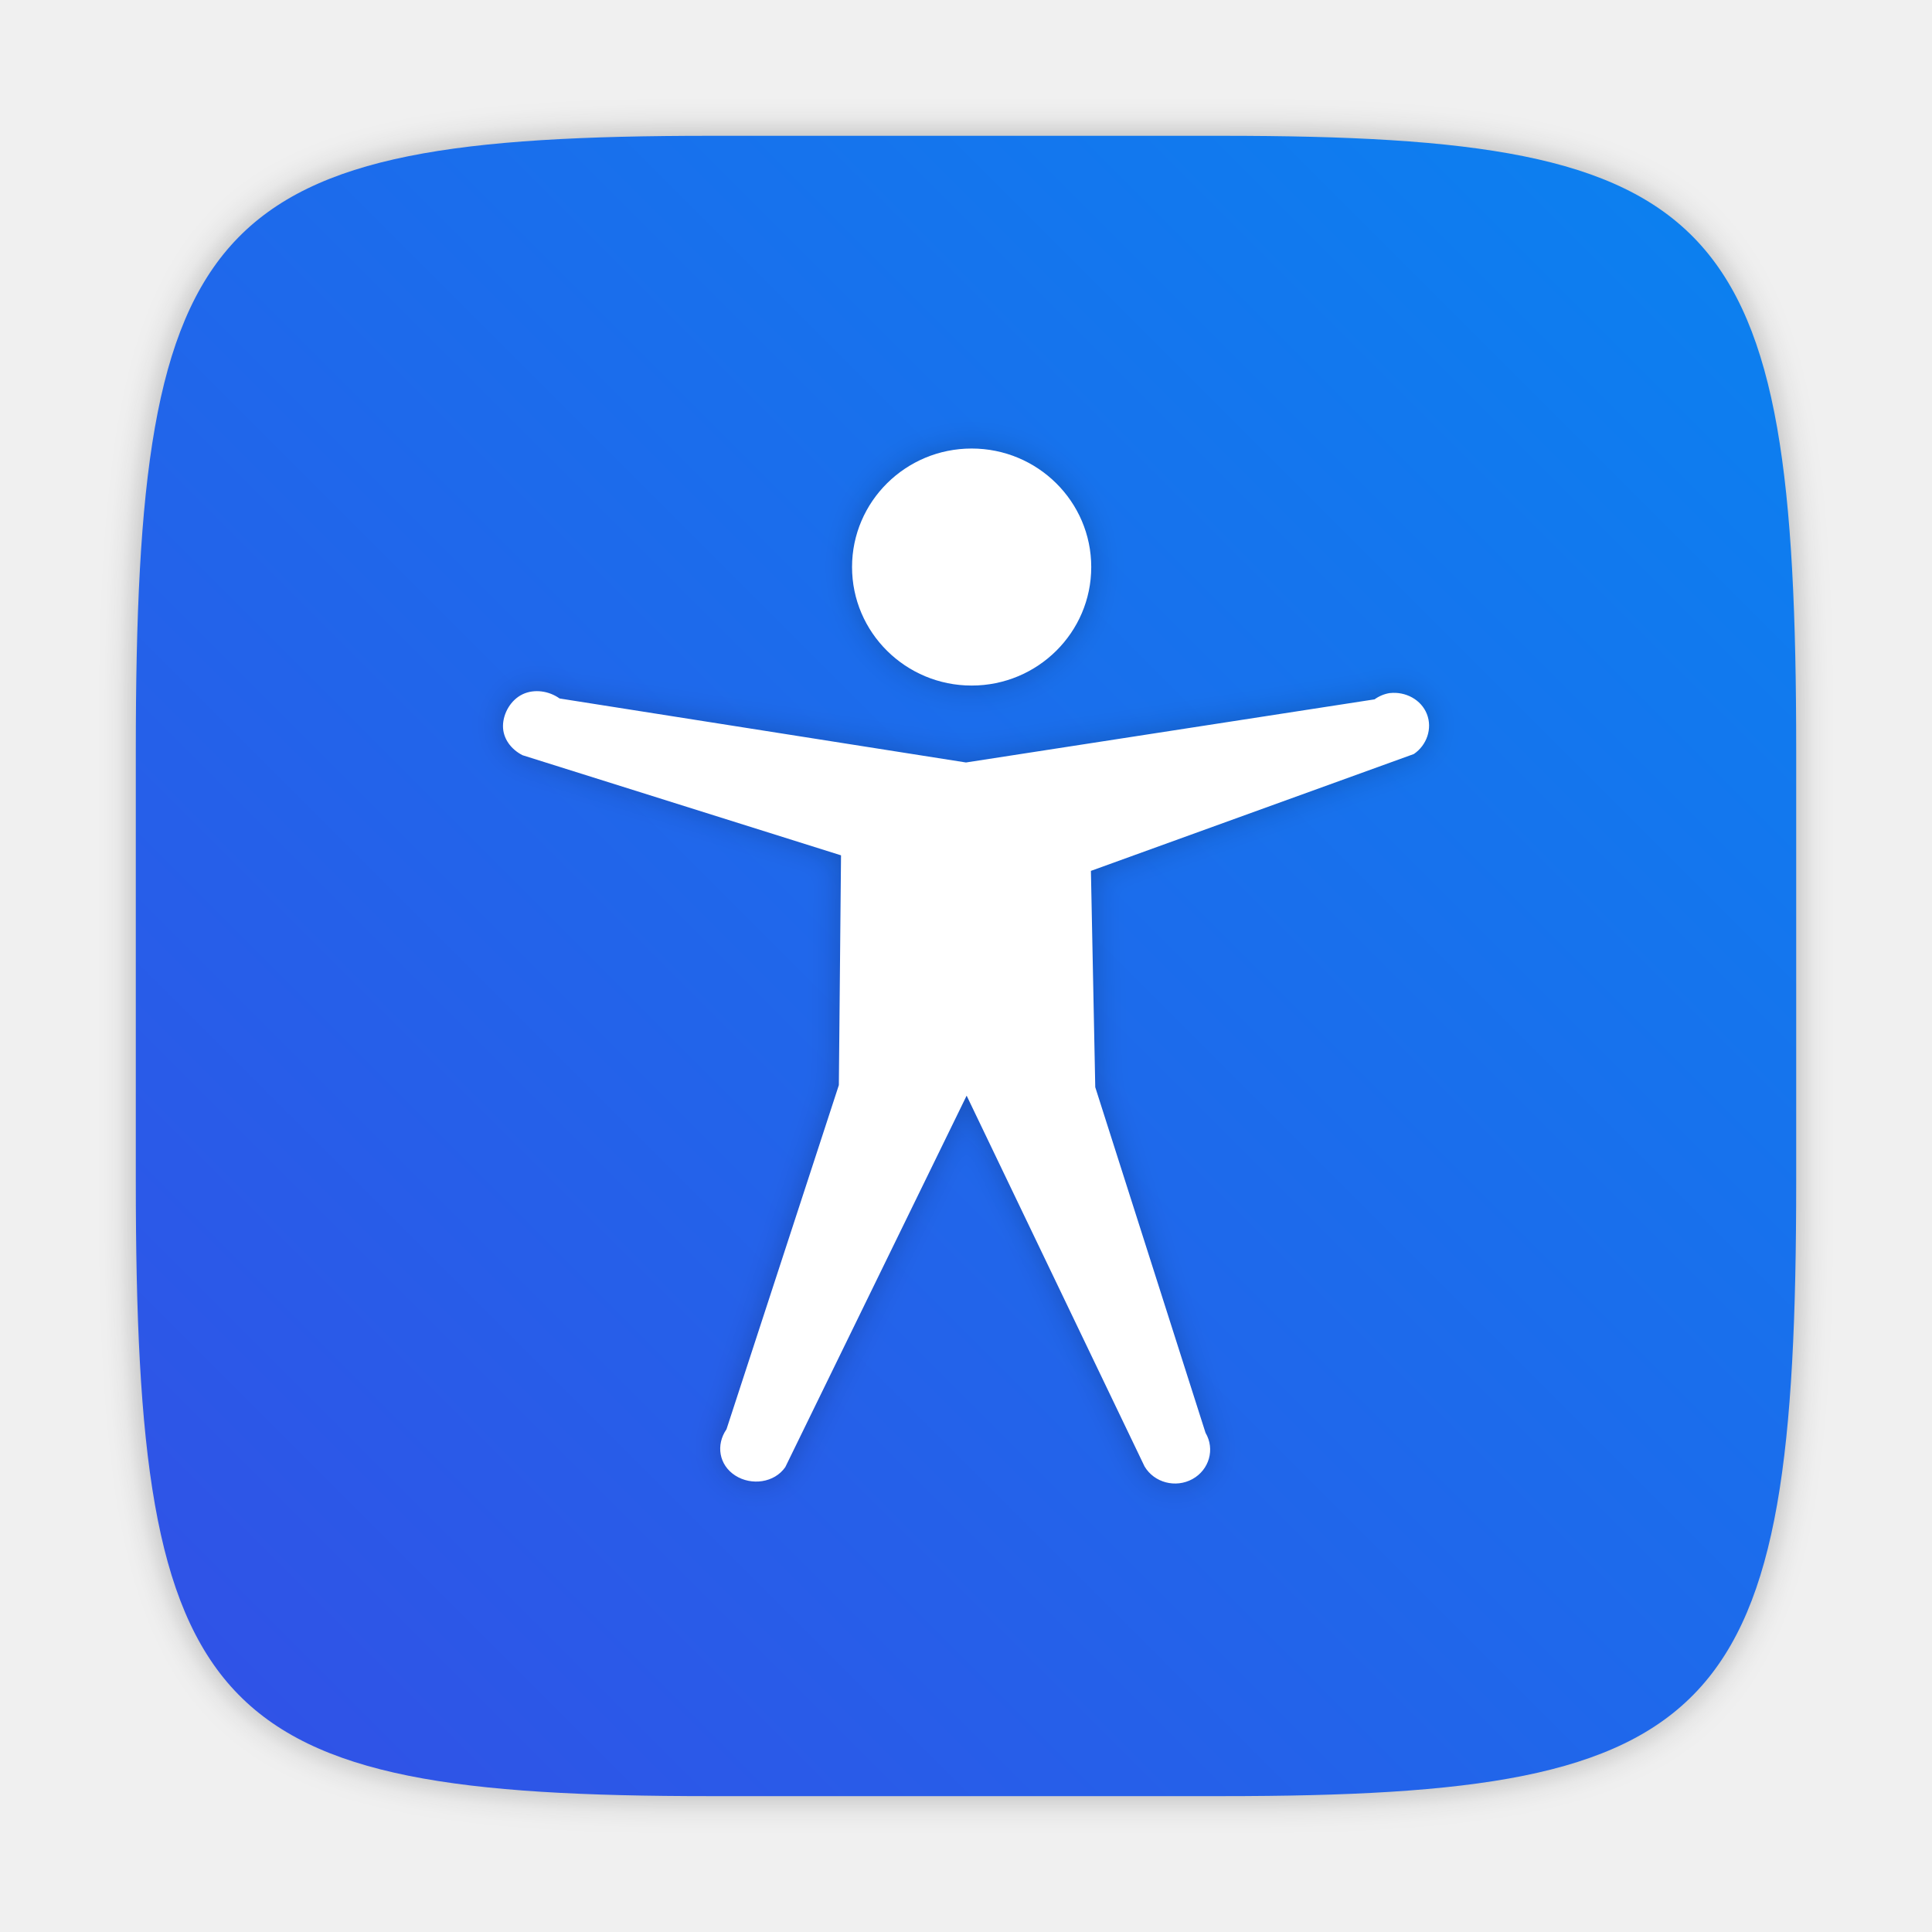
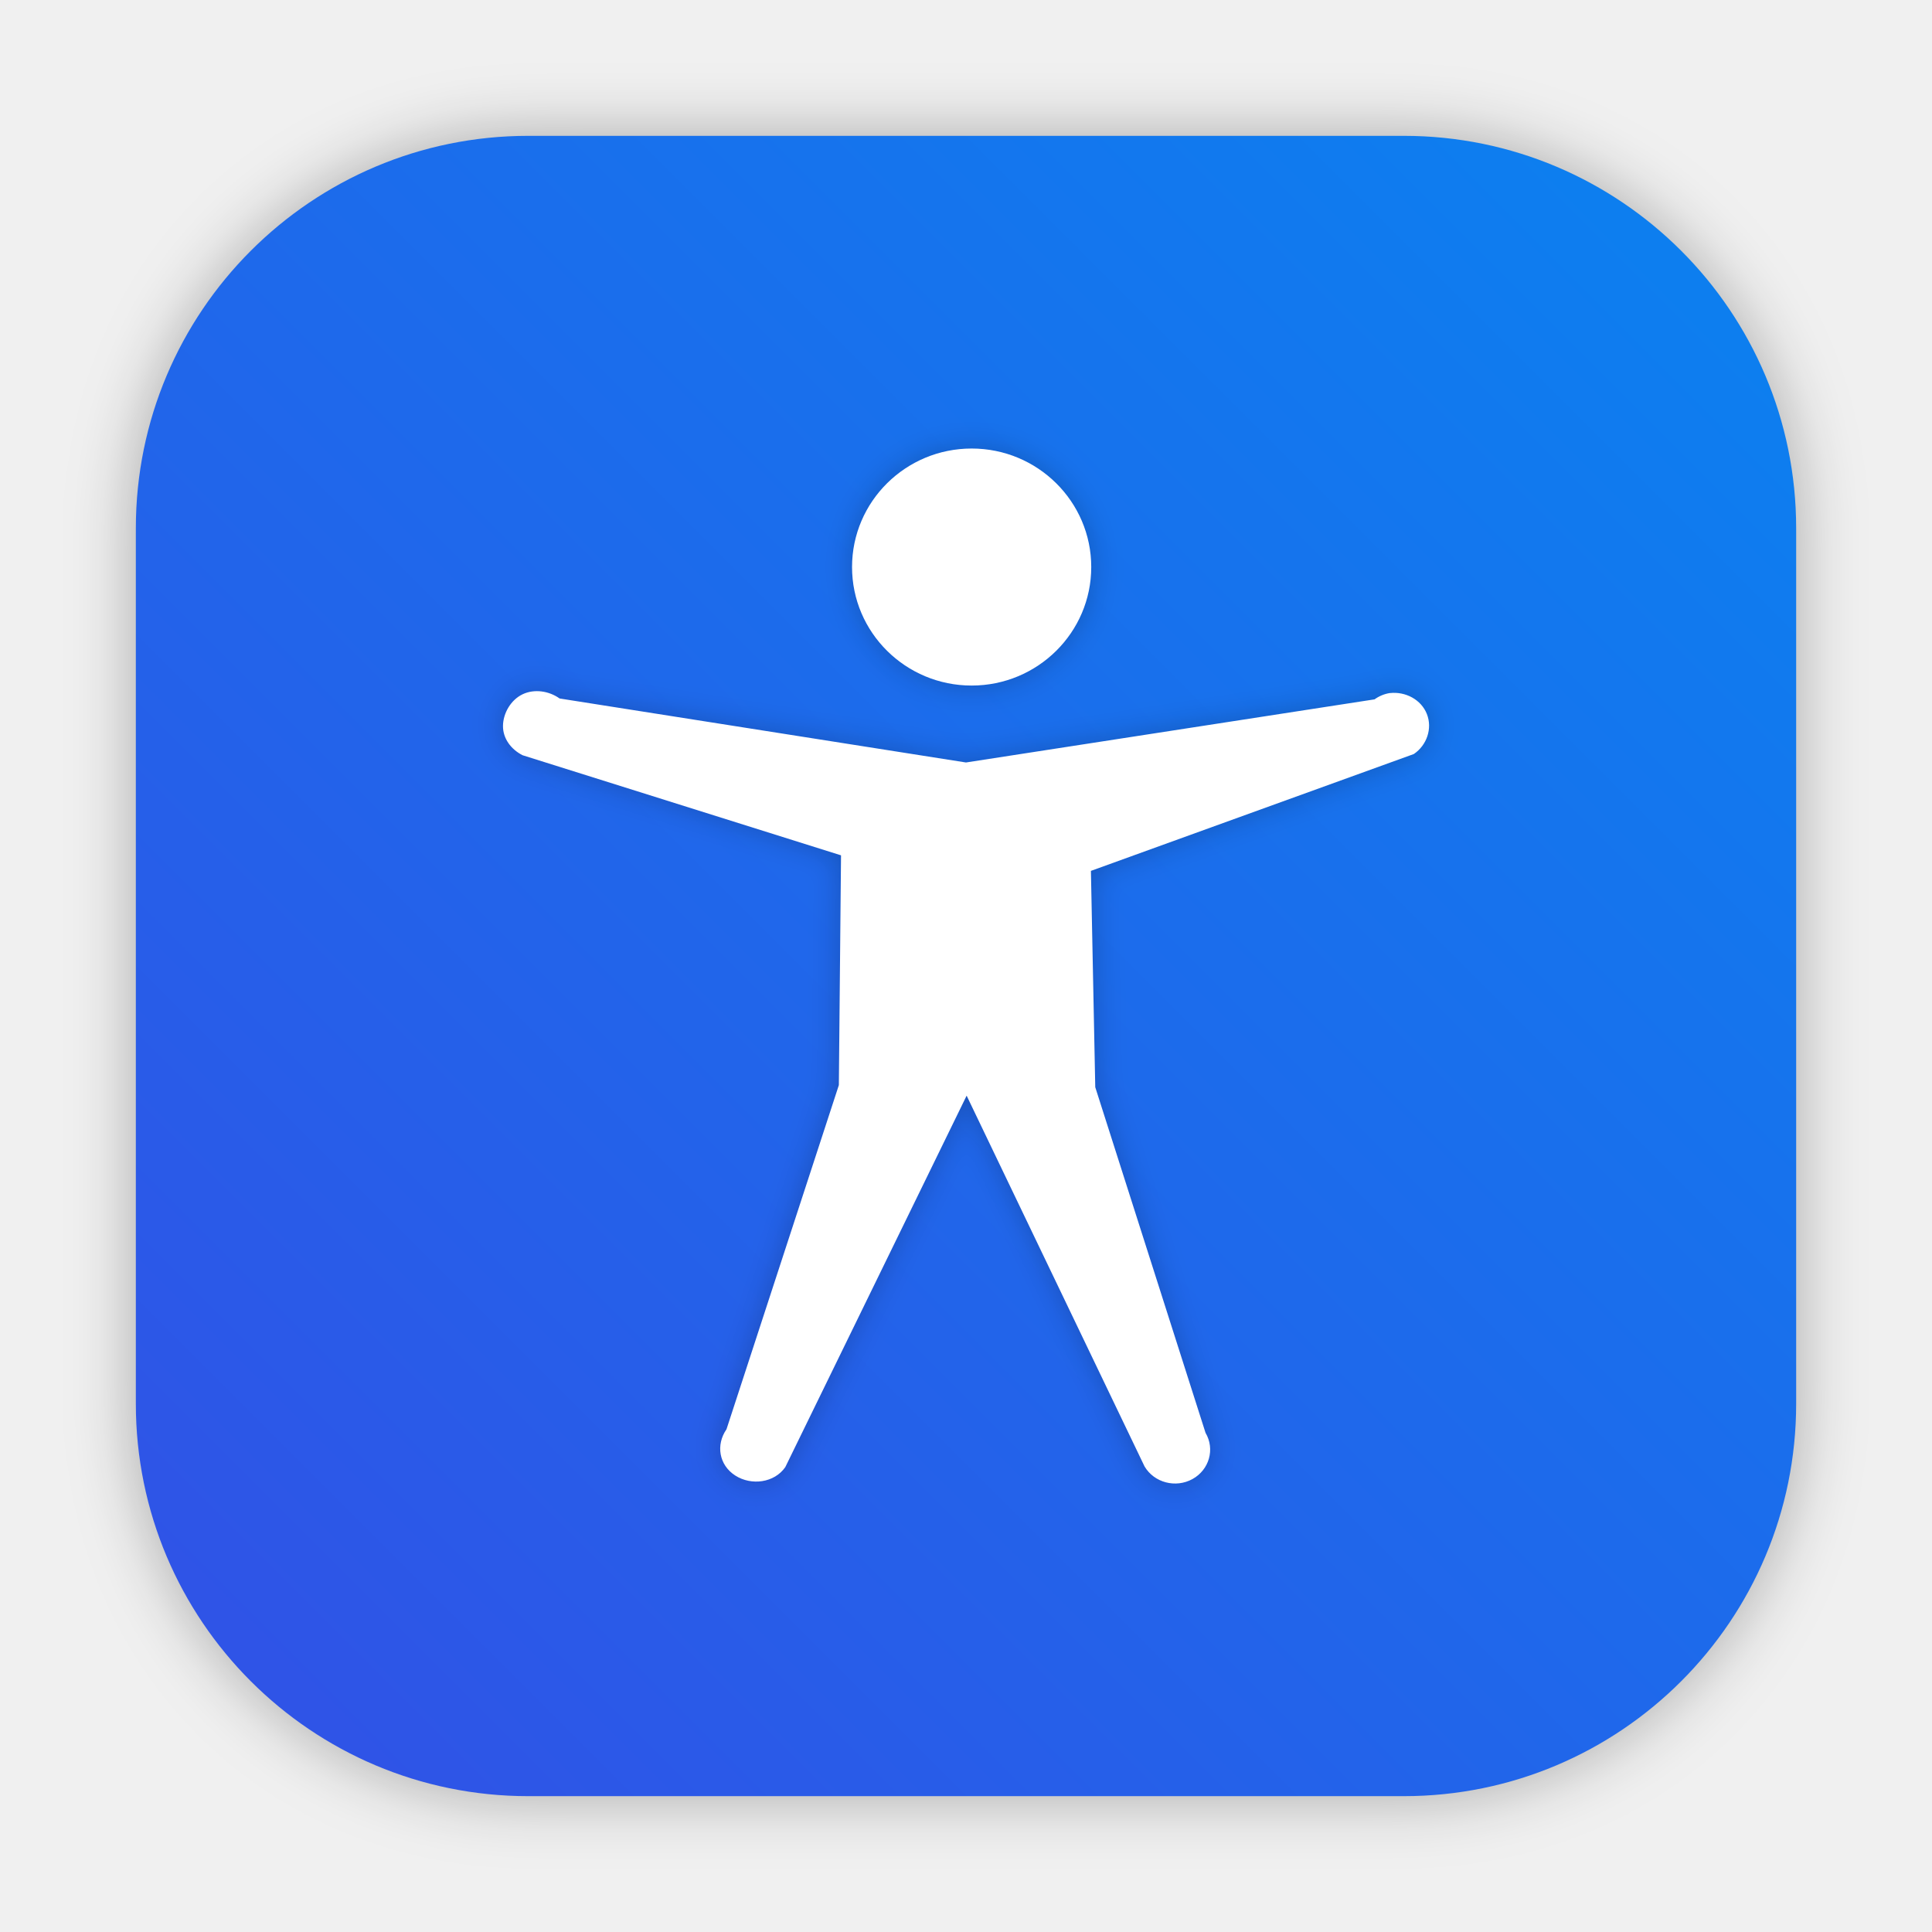
- <svg xmlns="http://www.w3.org/2000/svg" width="64" height="64" version="1.1">
-   <defs>
-     <linearGradient id="b" x1="399.57" x2="399.57" y1="545.8" y2="517.8" gradientTransform="matrix(2.1429,0,0,2.1429,-826.36,-1107.5)" gradientUnits="userSpaceOnUse">
-       <stop stop-color="#3889e9" offset="0" />
-       <stop stop-color="#5ea5fb" offset="1" />
+ <svg xmlns="http://www.w3.org/2000/svg" xmlns:xlink="http://www.w3.org/1999/xlink" id="svg32" version="1.1" height="64" width="64">
+   <defs id="defs20">
+     <linearGradient gradientUnits="userSpaceOnUse" gradientTransform="matrix(2.1429,0,0,2.1429,-826.36,-1107.5)" y2="517.8" y1="545.8" x2="399.57" x1="399.57" id="b">
+       <stop id="stop4" offset="0" stop-color="#3889e9" />
+       <stop id="stop6" offset="1" stop-color="#5ea5fb" />
    </linearGradient>
-     <filter id="d" x="-.038" y="-.034" width="1.076" height="1.068" color-interpolation-filters="sRGB">
-       <feGaussianBlur stdDeviation="0.227" />
+     <filter color-interpolation-filters="sRGB" height="1.068" width="1.076" y="-.034" x="-.038" id="d">
+       <feGaussianBlur id="feGaussianBlur9" stdDeviation="0.227" />
    </filter>
-     <filter id="filter2761" x="-.024" y="-.024" width="1.048" height="1.048" color-interpolation-filters="sRGB">
-       <feGaussianBlur stdDeviation="0.146" />
+     <filter color-interpolation-filters="sRGB" height="1.048" width="1.048" y="-.024" x="-.024" id="filter2761">
+       <feGaussianBlur id="feGaussianBlur12" stdDeviation="0.146" />
    </filter>
-     <linearGradient id="linearGradient2645-3" x1="15.752" x2="1.393" y1="281.24" y2="295.6" gradientTransform="matrix(3.7796 0 0 3.7796 -.49932 -1058)" gradientUnits="userSpaceOnUse">
-       <stop stop-color="#0a82f0" offset="0" />
-       <stop stop-color="#3250e6" offset="1" />
+     <linearGradient gradientUnits="userSpaceOnUse" gradientTransform="matrix(3.7796,0,0,3.7796,-0.7365668,-1066.894)" y2="295.6" y1="281.24" x2="1.393" x1="15.752" id="linearGradient2645-3">
+       <stop id="stop15" offset="0" stop-color="#0a82f0" />
+       <stop id="stop17" offset="1" stop-color="#3250e6" />
    </linearGradient>
+     <filter color-interpolation-filters="sRGB" height="1.048" width="1.048" y="-.024" x="-.024" id="filter2761-6">
+       <feGaussianBlur id="feGaussianBlur2" stdDeviation="0.146" />
+     </filter>
+     <linearGradient gradientUnits="userSpaceOnUse" gradientTransform="matrix(0.9067265,0,0,0.9683718,-384.5295,-478.6488)" y2="546.21" y1="507.72" x2="394.95" x1="352.61" id="c">
+       <stop id="stop5" offset="0" stop-color="#fafdfc" />
+       <stop id="stop7" offset="1" stop-color="#c6efff" />
+     </linearGradient>
+     <linearGradient gradientUnits="userSpaceOnUse" gradientTransform="translate(-.13126 -280.07)" y2="295.6" y1="281.24" x2="1.393" x1="15.752" id="linearGradient2645-3-7">
+       <stop id="stop10" offset="0" stop-color="#0a82f0" />
+       <stop id="stop12" offset="1" stop-color="#3250e6" />
+     </linearGradient>
+     <linearGradient gradientUnits="userSpaceOnUse" gradientTransform="matrix(3.539068,0,0,3.779602,-76.02396,-9.2650935e-7)" y2="8.326" y1="8.326" x2="14.354" x1="2.58" id="linearGradient981">
+       <stop id="stop15-5" offset="0" stop-color="#1478f0" />
+       <stop id="stop17-3" offset="1" stop-color="#145af0" />
+     </linearGradient>
+     <clipPath id="a">
+       <circle id="circle2" style="paint-order:stroke markers fill" stroke-width=".491" stroke-opacity=".039" fill="#d86eb0" r="6.879" cy="288.53" cx="8.467" />
+     </clipPath>
+     <filter style="color-interpolation-filters:sRGB" id="filter1052" x="-0.048" width="1.096" y="-0.048" height="1.096">
+       <feGaussianBlur stdDeviation="0.291" id="feGaussianBlur1054" />
+     </filter>
+     <linearGradient xlink:href="#linearGradient1038" id="linearGradient1040" x1="37.041" y1="15.875" x2="51.593" y2="1.323" gradientUnits="userSpaceOnUse" gradientTransform="matrix(3.779602,0,0,3.779602,-135.5,-0.5)" />
+     <linearGradient id="linearGradient1038">
+       <stop style="stop-color:#3250e6;stop-opacity:1" offset="0" id="stop1034" />
+       <stop style="stop-color:#0a82f0;stop-opacity:1" offset="1" id="stop1036" />
+     </linearGradient>
+     <style type="text/css" id="style904" />
+     <style type="text/css" id="style906" />
+     <style type="text/css" id="style908" />
+     <linearGradient id="linearGradient1448" x1="3.969" x2="3.969" y1="16.404" y2="2.646" gradientTransform="matrix(0.91666,0,0,0.91666,23.05612,0.70545)" gradientUnits="userSpaceOnUse">
+       <stop stop-color="#00a0ff" offset="0" id="stop910" />
+       <stop stop-color="#37beff" offset="1" id="stop912" />
+     </linearGradient>
+     <filter id="filter861" x="-.027" y="-.027" width="1.054" height="1.054" color-interpolation-filters="sRGB">
+       <feGaussianBlur stdDeviation="0.164" id="feGaussianBlur915" />
+     </filter>
  </defs>
-   <circle cx="32.02" cy="32.044" r="0" fill="url(#b)" stroke-width="1.571" />
-   <path transform="matrix(3.7796 0 0 3.7796 -.0032124 .53085)" d="m10.709 1.05c4.405 0 5.035 0.673 5.035 5.388v3.776c0 4.715-0.63 5.388-5.035 5.388h-4.483c-4.405 0-5.035-0.673-5.035-5.388v-3.776c0-4.715 0.63-5.388 5.035-5.388z" enable-background="new" fill="#141414" filter="url(#filter2761)" opacity=".3" />
-   <path d="m40.473 4.499c16.649 0 19.028 2.543 19.028 20.364v14.272c0 17.822-2.379 20.364-19.028 20.364h-16.945c-16.649 0-19.029-2.543-19.029-20.364v-14.272c0-17.822 2.379-20.364 19.029-20.364z" enable-background="new" fill="url(#linearGradient2645-3)" stroke-width="3.78" />
-   <path transform="matrix(2.1428 0 0 2.1428 -84.515 17.804)" d="m56.312 0.457c0 1.011-0.828 1.832-1.849 1.832-1.021 0-1.849-0.821-1.849-1.832 0-1.011 0.828-1.832 1.849-1.832 1.021 0 1.849 0.821 1.849 1.832zm4.615 1.948c-0.086 0.014-0.166 0.047-0.236 0.097l-6.317 0.976-6.282-0.989c-0.162-0.117-0.391-0.152-0.572-0.065-0.181 0.087-0.3 0.292-0.303 0.487-0.002 0.195 0.124 0.364 0.303 0.455l4.923 1.547-0.034 3.552-1.737 5.32c-0.167 0.242-0.116 0.553 0.135 0.715 0.251 0.162 0.607 0.112 0.774-0.13l2.803-5.742 2.75 5.732c0.149 0.251 0.48 0.339 0.741 0.195 0.26-0.144 0.351-0.464 0.202-0.715l-1.705-5.343-0.067-3.344 4.992-1.806c0.202-0.137 0.289-0.395 0.202-0.617-0.087-0.222-0.327-0.352-0.572-0.325h1.8e-5z" enable-background="new" fill-opacity=".852" filter="url(#d)" opacity=".25" stroke-width=".733" />
-   <path d="m36.149 18.784c0 2.167-1.775 3.926-3.962 3.926-2.187 0-3.962-1.759-3.962-3.926 0-2.167 1.775-3.926 3.962-3.926 2.187 0 3.962 1.759 3.962 3.926zm9.89 4.174c-0.183 0.029-0.356 0.101-0.505 0.209l-13.535 2.091-13.462-2.12c-0.348-0.25-0.837-0.325-1.226-0.139-0.389 0.186-0.644 0.626-0.649 1.044-0.005 0.419 0.265 0.78 0.649 0.975l10.549 3.316-0.072 7.612-3.722 11.4c-0.359 0.519-0.249 1.186 0.289 1.532 0.538 0.346 1.3 0.241 1.659-0.278l6.007-12.305 5.894 12.283c0.319 0.538 1.029 0.725 1.587 0.418 0.558-0.308 0.751-0.993 0.433-1.532l-3.653-11.449-0.144-7.166 10.697-3.871c0.432-0.293 0.62-0.847 0.433-1.323-0.187-0.476-0.702-0.754-1.226-0.696h3.8e-5z" enable-background="new" fill="#fff" stroke-width="1.571" />
+   <rect transform="scale(3.779602)" ry="3.44" y="1.191" x="1.191" height="14.552" width="14.552" id="rect1042" style="opacity:0.3;fill:#000000;fill-opacity:1;stroke-width:0.529;stroke-linecap:round;filter:url(#filter1052)" />
+   <rect style="fill:url(#linearGradient1040);fill-opacity:1;stroke-width:2;stroke-linecap:round" id="rect1032" width="55" height="55" x="4.5" y="4.5" ry="13" />
+   <circle id="circle22" stroke-width="1.571" fill="url(#b)" r="0" cy="32.044" cx="32.02" />
+   <path id="path28" stroke-width=".733" opacity=".25" filter="url(#d)" fill-opacity=".852" enable-background="new" d="m56.312 0.457c0 1.011-0.828 1.832-1.849 1.832-1.021 0-1.849-0.821-1.849-1.832 0-1.011 0.828-1.832 1.849-1.832 1.021 0 1.849 0.821 1.849 1.832zm4.615 1.948c-0.086 0.014-0.166 0.047-0.236 0.097l-6.317 0.976-6.282-0.989c-0.162-0.117-0.391-0.152-0.572-0.065-0.181 0.087-0.3 0.292-0.303 0.487-0.002 0.195 0.124 0.364 0.303 0.455l4.923 1.547-0.034 3.552-1.737 5.32c-0.167 0.242-0.116 0.553 0.135 0.715 0.251 0.162 0.607 0.112 0.774-0.13l2.803-5.742 2.75 5.732c0.149 0.251 0.48 0.339 0.741 0.195 0.26-0.144 0.351-0.464 0.202-0.715l-1.705-5.343-0.067-3.344 4.992-1.806c0.202-0.137 0.289-0.395 0.202-0.617-0.087-0.222-0.327-0.352-0.572-0.325h1.8e-5z" transform="matrix(2.1428 0 0 2.1428 -84.515 17.804)" />
+   <path id="path30" stroke-width="1.571" fill="#fff" enable-background="new" d="m36.149 18.784c0 2.167-1.775 3.926-3.962 3.926-2.187 0-3.962-1.759-3.962-3.926 0-2.167 1.775-3.926 3.962-3.926 2.187 0 3.962 1.759 3.962 3.926zm9.89 4.174c-0.183 0.029-0.356 0.101-0.505 0.209l-13.535 2.091-13.462-2.12c-0.348-0.25-0.837-0.325-1.226-0.139-0.389 0.186-0.644 0.626-0.649 1.044-0.005 0.419 0.265 0.78 0.649 0.975l10.549 3.316-0.072 7.612-3.722 11.4c-0.359 0.519-0.249 1.186 0.289 1.532 0.538 0.346 1.3 0.241 1.659-0.278l6.007-12.305 5.894 12.283c0.319 0.538 1.029 0.725 1.587 0.418 0.558-0.308 0.751-0.993 0.433-1.532l-3.653-11.449-0.144-7.166 10.697-3.871c0.432-0.293 0.62-0.847 0.433-1.323-0.187-0.476-0.702-0.754-1.226-0.696h3.8e-5z" />
+   <circle id="circle19" stroke-width="1" fill="#5e4aa6" r="0" cy="-1243.006" cx="-1391.765" />
+   <g transform="matrix(3.779602,0,0,3.779602,-58.69649,-1.860001)" id="g930" stroke-width="0.265" fill="#5e4aa6">
+     <circle id="circle922" r="0" cy="-328.38" cx="-330.35" />
+     <circle id="circle924" r="0" cy="-328.37" cx="-330.35" />
+     <circle id="circle926" r="0" cy="-328.37" cx="-330.35" />
+     <circle id="circle928" r="0" cy="-336.83" cx="-352.63" />
+   </g>
+   <g transform="matrix(3.779602,0,0,3.779602,-58.69649,-1.860001)" id="g972" fill="#5e4aa6">
+     <g id="g940" stroke-width="0.265">
+       <circle id="circle932" r="0" cy="-328.38" cx="-330.35" />
+       <circle id="circle934" r="0" cy="-328.37" cx="-330.35" />
+       <circle id="circle936" r="0" cy="-328.37" cx="-330.35" />
+       <circle id="circle938" r="0" cy="-336.83" cx="-352.63" />
+     </g>
+     <g id="g950" stroke-width="0.265" transform="translate(32.665,-10.979)">
+       <circle id="circle942" r="0" cy="-328.38" cx="-330.35" />
+       <circle id="circle944" r="0" cy="-326.25" cx="-312.11" />
+       <circle id="circle946" r="0" cy="-333.07" cx="-306.02" />
+       <circle id="circle948" r="0" cy="-326.01" cx="-308.84" />
+     </g>
+     <g id="g960" transform="matrix(0.26458,0,0,0.26458,4.6401e-6,4.6401e-6)">
+       <circle id="circle952" r="0" cy="-1237.8" cx="-1331.1" />
+       <circle id="circle954" r="0" cy="-1229.7" cx="-1262.2" />
+       <circle id="circle956" r="0" cy="-1255.5" cx="-1239.2" />
+       <circle id="circle958" r="0" cy="-1228.8" cx="-1249.8" />
+     </g>
+     <g id="g970" stroke-width="0.265" transform="translate(-21.833,0.89722)">
+       <circle id="circle962" r="0" cy="-328.38" cx="-330.35" />
+       <circle id="circle964" r="0" cy="-326.25" cx="-312.11" />
+       <circle id="circle966" r="0" cy="-333.07" cx="-306.02" />
+       <circle id="circle968" r="0" cy="-326.01" cx="-308.84" />
+     </g>
+   </g>
</svg>
